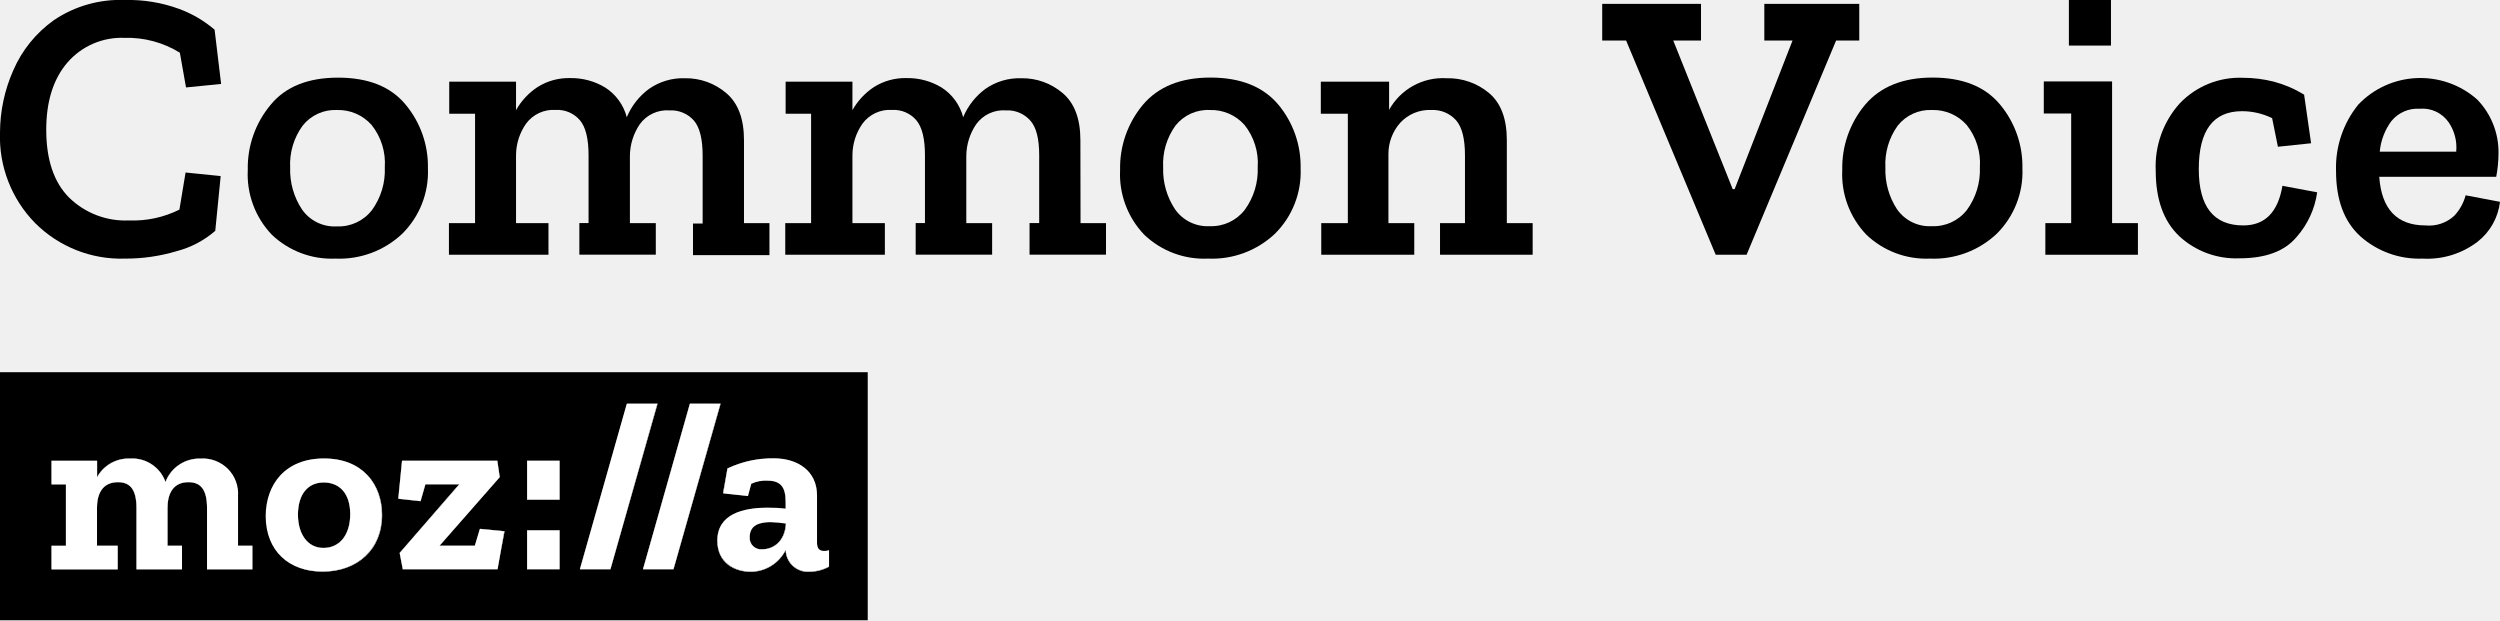
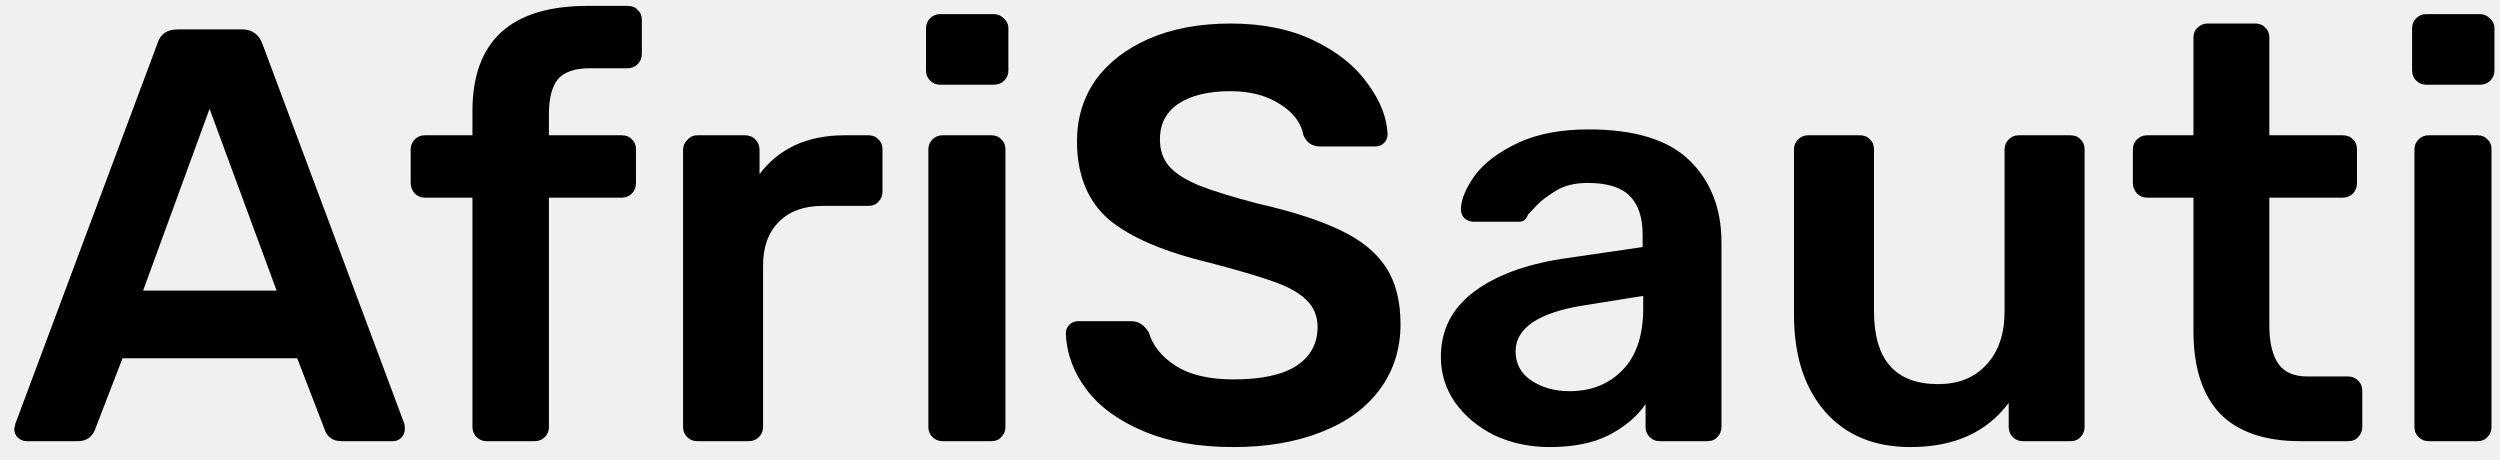
- <svg xmlns="http://www.w3.org/2000/svg" viewBox="0 0 336.8 83.56">
-   <defs>
-     <style>.cls-1{fill:none;}.cls-2{fill:#fff;}</style>
-   </defs>
-   <g id="Layer_2" data-name="Layer 2">
-     <g id="Layer_1-2" data-name="Layer 1">
-       <path class="cls-1" d="M260.26,14.82a5.57,5.57,0,0,0-4.63,2.11A8.84,8.84,0,0,0,254,22.57a9.62,9.62,0,0,0,1.59,5.62,5.35,5.35,0,0,0,4.71,2.29A5.66,5.66,0,0,0,265,28.26a9.11,9.11,0,0,0,1.72-5.75,8.24,8.24,0,0,0-1.79-5.72A6,6,0,0,0,260.26,14.82Z" />
-       <path class="cls-1" d="M45.4,30.47a5.66,5.66,0,0,0,4.73-2.21,9.11,9.11,0,0,0,1.72-5.75A8.24,8.24,0,0,0,50,16.8a6,6,0,0,0-4.65-2,5.57,5.57,0,0,0-4.63,2.11,8.84,8.84,0,0,0-1.66,5.64,9.62,9.62,0,0,0,1.59,5.62A5.35,5.35,0,0,0,45.4,30.47Z" />
-       <path class="cls-1" d="M163,14.82a5.57,5.57,0,0,0-4.63,2.11,8.84,8.84,0,0,0-1.66,5.64,9.62,9.62,0,0,0,1.59,5.62A5.35,5.35,0,0,0,163,30.47a5.66,5.66,0,0,0,4.73-2.21,9.11,9.11,0,0,0,1.72-5.75,8.24,8.24,0,0,0-1.79-5.72A6,6,0,0,0,163,14.82Z" />
-       <path class="cls-1" d="M329.91,16.46A4.29,4.29,0,0,0,326,14.61a4.53,4.53,0,0,0-3.8,1.66,8.22,8.22,0,0,0-1.61,4.11h10.3A6,6,0,0,0,329.91,16.46Z" />
-       <path d="M16.85,34.84a23.86,23.86,0,0,0,6.94-1A12.88,12.88,0,0,0,29,31.1l.73-7.38L25,23.24l-.83,5a14.08,14.08,0,0,1-6.81,1.46,10.85,10.85,0,0,1-8.06-3.09q-3.07-3.09-3.07-9.13,0-5.77,2.89-9.1A9.65,9.65,0,0,1,16.74,5.1a13.44,13.44,0,0,1,7.49,2l.83,4.68,4.73-.47L28.91,4A15.61,15.61,0,0,0,24.13,1.2,19.78,19.78,0,0,0,16.85,0,16,16,0,0,0,7.28,2.7,16.17,16.17,0,0,0,1.77,9.52,20.87,20.87,0,0,0,0,17.84,16.58,16.58,0,0,0,4.76,30.08,16.38,16.38,0,0,0,16.85,34.84Z" />
-       <path d="M45.19,34.84a12.34,12.34,0,0,0,9-3.35,11.72,11.72,0,0,0,3.46-8.81,13,13,0,0,0-3-8.58q-3-3.64-9.1-3.64t-9.1,3.67a13.21,13.21,0,0,0-3.07,8.76,11.75,11.75,0,0,0,3.25,8.74A11.68,11.68,0,0,0,45.19,34.84ZM40.77,16.93a5.57,5.57,0,0,1,4.63-2.11,6,6,0,0,1,4.65,2,8.24,8.24,0,0,1,1.79,5.72,9.11,9.11,0,0,1-1.72,5.75,5.66,5.66,0,0,1-4.73,2.21,5.35,5.35,0,0,1-4.71-2.29,9.62,9.62,0,0,1-1.59-5.62A8.84,8.84,0,0,1,40.77,16.93Z" />
-       <path d="M73.89,30.06H69.52V20.9a7.47,7.47,0,0,1,1.35-4.24,4.57,4.57,0,0,1,4-1.85,4,4,0,0,1,3.25,1.38q1.17,1.38,1.17,4.71v9.15H78.05v4.26h10.3V30.06H84.86V21a7.7,7.7,0,0,1,1.33-4.26,4.53,4.53,0,0,1,4-1.87,4.1,4.1,0,0,1,3.3,1.38q1.17,1.38,1.17,4.71v9.15h-1.3v4.26h10.3V30.06h-3.43V18.88q0-4.32-2.39-6.34a8.35,8.35,0,0,0-5.56-2,8,8,0,0,0-4.84,1.43,9.06,9.06,0,0,0-3,3.82,6.79,6.79,0,0,0-2.91-4,8.79,8.79,0,0,0-4.68-1.27,7.87,7.87,0,0,0-4.42,1.2,9,9,0,0,0-2.91,3.12V11h-9v4.32H64V30.06H60.48v4.26H73.89Z" />
-       <path d="M145.55,18.88q0-4.32-2.39-6.34a8.35,8.35,0,0,0-5.56-2,8,8,0,0,0-4.84,1.43,9.06,9.06,0,0,0-3,3.82,6.79,6.79,0,0,0-2.91-4,8.79,8.79,0,0,0-4.68-1.27,7.87,7.87,0,0,0-4.42,1.2,9,9,0,0,0-2.91,3.12V11h-9v4.32h3.43V30.06h-3.48v4.26h13.42V30.06h-4.37V20.9a7.47,7.47,0,0,1,1.35-4.24,4.57,4.57,0,0,1,4-1.85,4,4,0,0,1,3.25,1.38q1.17,1.38,1.17,4.71v9.15h-1.25v4.26h10.3V30.06h-3.48V21a7.7,7.7,0,0,1,1.33-4.26,4.53,4.53,0,0,1,4-1.87,4.1,4.1,0,0,1,3.3,1.38Q140,17.58,140,20.9v9.15h-1.3v4.26H149V30.06h-3.43Z" />
-       <path d="M163.07,10.45q-6,0-9.1,3.67a13.21,13.21,0,0,0-3.07,8.76,11.75,11.75,0,0,0,3.25,8.74,11.68,11.68,0,0,0,8.61,3.22,12.34,12.34,0,0,0,9-3.35,11.72,11.72,0,0,0,3.46-8.81,13,13,0,0,0-3-8.58Q169.15,10.45,163.07,10.45Zm4.63,17.81A5.66,5.66,0,0,1,163,30.47a5.35,5.35,0,0,1-4.71-2.29,9.62,9.62,0,0,1-1.59-5.62,8.84,8.84,0,0,1,1.66-5.64A5.57,5.57,0,0,1,163,14.82a6,6,0,0,1,4.65,2,8.24,8.24,0,0,1,1.79,5.72A9.11,9.11,0,0,1,167.7,28.26Z" />
-       <path d="M203,18.88q0-4.32-2.39-6.34a8.56,8.56,0,0,0-5.72-2,8.28,8.28,0,0,0-7.75,4.26V11h-9.2v4.32h3.64V30.06H178v4.26h12.53V30.06h-3.48V20.75a6.3,6.3,0,0,1,1.59-4.21,5.33,5.33,0,0,1,4.19-1.72,4.18,4.18,0,0,1,3.33,1.38q1.2,1.38,1.2,4.71v9.15H194v4.26h12.48V30.06H203Z" />
-       <polygon points="250.48 0.52 237.69 0.52 237.69 5.46 241.49 5.46 233.69 25.48 233.43 25.48 225.42 5.46 229.16 5.46 229.16 0.52 215.85 0.52 215.85 5.46 219.07 5.46 231.14 34.32 235.3 34.32 247.36 5.46 250.48 5.46 250.48 0.52" />
-       <path d="M260.36,10.45q-6,0-9.1,3.67a13.21,13.21,0,0,0-3.07,8.76,11.75,11.75,0,0,0,3.25,8.74A11.68,11.68,0,0,0,260,34.84a12.34,12.34,0,0,0,9-3.35,11.72,11.72,0,0,0,3.46-8.81,13,13,0,0,0-3-8.58Q266.45,10.45,260.36,10.45ZM265,28.26a5.66,5.66,0,0,1-4.73,2.21,5.35,5.35,0,0,1-4.71-2.29A9.62,9.62,0,0,1,254,22.57a8.84,8.84,0,0,1,1.66-5.64,5.57,5.57,0,0,1,4.63-2.11,6,6,0,0,1,4.65,2,8.24,8.24,0,0,1,1.79,5.72A9.11,9.11,0,0,1,265,28.26Z" />
-       <polygon points="284.54 10.97 275.34 10.97 275.34 15.29 279.03 15.29 279.03 30.06 275.55 30.06 275.55 34.32 288.02 34.32 288.02 30.06 284.54 30.06 284.54 10.97" />
-       <rect x="278.72" width="5.67" height="6.14" />
-       <path d="M302.22,30.37q-6,0-6-7.59,0-7.8,5.82-7.8a9.16,9.16,0,0,1,4.06.94l.78,3.85,4.47-.47-.94-6.55A15.48,15.48,0,0,0,306.33,11a17.11,17.11,0,0,0-4.16-.52,11.17,11.17,0,0,0-8.5,3.43,12.69,12.69,0,0,0-3.25,9.1q0,5.77,3.15,8.79a11.27,11.27,0,0,0,8.14,3q5.3,0,7.7-2.89a11.46,11.46,0,0,0,2.76-6l-4.68-.88Q306.59,30.37,302.22,30.37Z" />
-       <path d="M332.17,26.31a6.46,6.46,0,0,1-1.53,2.76,5,5,0,0,1-3.87,1.3q-5.77,0-6.24-6.55h15.76a17,17,0,0,0,.31-3.12,10.18,10.18,0,0,0-2.89-7.31,11.56,11.56,0,0,0-16,.7,13.5,13.5,0,0,0-3,8.94q0,5.82,3.28,8.81a11.94,11.94,0,0,0,8.37,3,11.16,11.16,0,0,0,7.44-2.29,8,8,0,0,0,3-5.36Zm-10-10a4.53,4.53,0,0,1,3.8-1.66,4.29,4.29,0,0,1,3.93,1.85,6,6,0,0,1,1,3.93h-10.3A8.22,8.22,0,0,1,322.19,16.28Z" />
-       <path d="M101,72.35A1.53,1.53,0,0,0,102.67,74c1.49,0,3.08-1.07,3.18-3.5a15.43,15.43,0,0,0-2.11-.19C102.25,70.34,101,70.76,101,72.35Z" />
-       <path d="M43.58,73.81c2.17,0,3.6-1.75,3.6-4.54,0-3-1.59-4.28-3.57-4.28-2.14,0-3.47,1.59-3.47,4.34C40.15,71.86,41.31,73.81,43.58,73.81Z" />
-       <path d="M0,83.56H116.9V50.14H0ZM98,63.11a14.06,14.06,0,0,1,6.26-1.33c3.15,0,5.8,1.62,5.8,5v6.36c0,.84.32,1.13,1,1.13a2.21,2.21,0,0,0,.62-.1l0,2.2a5.65,5.65,0,0,1-2.63.68,3,3,0,0,1-3.21-2.92,5.3,5.3,0,0,1-4.7,2.92c-2.11,0-4.51-1.14-4.51-4.18,0-3.6,3.47-4.44,6.81-4.44a19.13,19.13,0,0,1,2.4.13V68c0-1.49,0-3.27-2.4-3.27a4.54,4.54,0,0,0-2.24.42l-.47,1.65-3.34-.36Zm-.91-8.72L90.74,76.69H86.62l6.32-22.31Zm-12.61,0h4.12L82.24,76.69H78.12ZM71,62.07h4.38v5.25H71Zm0,9.37h4.38v5.25H71ZM54.16,62.07H67l.32,2.2-8.11,9.24H64l.68-2.27,3.31.32L67,76.69H54.26l-.42-2.2,8-9.24H57.31l-.65,2.27-3-.32Zm-10.48-.29c5.25,0,7.81,3.53,7.81,7.62,0,4.67-3.37,7.62-8,7.62-4.51,0-7.62-2.76-7.62-7.43C35.83,65.31,38.43,61.78,43.68,61.78ZM6.94,73.52H8.88V65.25H6.94V62.07h6.13v2.2a4.84,4.84,0,0,1,4.44-2.5,4.74,4.74,0,0,1,4.77,3.15A4.9,4.9,0,0,1,27,61.78a4.73,4.73,0,0,1,5,5.06v6.68H34v3.18H27.89V68.46c0-2.53-.84-3.5-2.5-3.5-2,0-2.82,1.43-2.82,3.47v5.09h1.95v3.18H18.38V68.46c0-2.53-.84-3.5-2.5-3.5-2,0-2.82,1.43-2.82,3.47v5.09h2.79v3.18H6.94Z" />
-       <polygon points="90.73 76.69 97.06 54.38 92.94 54.38 86.62 76.69 90.73 76.69" />
-       <polygon class="cls-2" points="90.73 76.69 97.06 54.38 92.94 54.38 86.62 76.69 90.73 76.69" />
-       <path d="M43.45,77c4.67,0,8-3,8-7.62,0-4.09-2.56-7.62-7.81-7.62s-7.85,3.53-7.85,7.81C35.83,74.26,38.95,77,43.45,77Zm.16-12c2,0,3.57,1.33,3.57,4.28,0,2.79-1.43,4.54-3.6,4.54s-3.44-1.95-3.44-4.47C40.15,66.58,41.48,65,43.62,65Z" />
-       <path class="cls-2" d="M43.45,77c4.67,0,8-3,8-7.62,0-4.09-2.56-7.62-7.81-7.62s-7.85,3.53-7.85,7.81C35.83,74.26,38.95,77,43.45,77Zm.16-12c2,0,3.57,1.33,3.57,4.28,0,2.79-1.43,4.54-3.6,4.54s-3.44-1.95-3.44-4.47C40.15,66.58,41.48,65,43.62,65Z" />
-       <path d="M15.86,73.52H13.07V68.43c0-2,.81-3.47,2.82-3.47,1.65,0,2.5,1,2.5,3.5v8.24h6.13V73.52H22.57V68.43c0-2,.81-3.47,2.82-3.47,1.65,0,2.5,1,2.5,3.5v8.24H34V73.52H32.07V66.84a4.73,4.73,0,0,0-5-5.06,4.9,4.9,0,0,0-4.77,3.15,4.74,4.74,0,0,0-4.77-3.15,4.84,4.84,0,0,0-4.44,2.5v-2.2H6.94v3.18H8.88v8.27H6.94v3.18h8.92Z" />
-       <path class="cls-2" d="M15.86,73.52H13.07V68.43c0-2,.81-3.47,2.82-3.47,1.65,0,2.5,1,2.5,3.5v8.24h6.13V73.52H22.57V68.43c0-2,.81-3.47,2.82-3.47,1.65,0,2.5,1,2.5,3.5v8.24H34V73.52H32.07V66.84a4.73,4.73,0,0,0-5-5.06,4.9,4.9,0,0,0-4.77,3.15,4.74,4.74,0,0,0-4.77-3.15,4.84,4.84,0,0,0-4.44,2.5v-2.2H6.94v3.18H8.88v8.27H6.94v3.18h8.92Z" />
-       <polygon points="57.31 65.25 61.88 65.25 53.84 74.49 54.26 76.69 67.04 76.69 67.94 71.57 64.64 71.25 63.96 73.52 59.22 73.52 67.33 64.28 67 62.07 54.16 62.07 53.65 67.19 56.66 67.52 57.31 65.25" />
-       <polygon class="cls-2" points="57.31 65.25 61.88 65.25 53.84 74.49 54.26 76.69 67.04 76.69 67.94 71.57 64.64 71.25 63.96 73.52 59.22 73.52 67.33 64.28 67 62.07 54.16 62.07 53.65 67.19 56.66 67.52 57.31 65.25" />
-       <rect x="71.01" y="71.44" width="4.38" height="5.25" />
-       <rect class="cls-2" x="71.01" y="71.44" width="4.38" height="5.25" />
-       <polygon points="88.56 54.38 84.44 54.38 78.12 76.69 82.24 76.69 88.56 54.38" />
-       <polygon class="cls-2" points="88.56 54.38 84.44 54.38 78.12 76.69 82.24 76.69 88.56 54.38" />
-       <rect x="71.01" y="62.07" width="4.38" height="5.25" />
-       <rect class="cls-2" x="71.01" y="62.07" width="4.38" height="5.25" />
-       <path d="M101.21,65.18a4.54,4.54,0,0,1,2.24-.42c2.37,0,2.4,1.78,2.4,3.27v.49a19.13,19.13,0,0,0-2.4-.13c-3.34,0-6.81.84-6.81,4.44,0,3,2.4,4.18,4.51,4.18a5.3,5.3,0,0,0,4.7-2.92A3,3,0,0,0,109.06,77a5.65,5.65,0,0,0,2.63-.68l0-2.2a2.21,2.21,0,0,1-.62.1c-.68,0-1-.29-1-1.13V66.74c0-3.34-2.66-5-5.8-5A14.06,14.06,0,0,0,98,63.11l-.57,3.36,3.34.36ZM102.67,74A1.53,1.53,0,0,1,101,72.35c0-1.59,1.3-2,2.79-2a15.43,15.43,0,0,1,2.11.19C105.75,73,104.16,74,102.67,74Z" />
-       <path class="cls-2" d="M101.21,65.18a4.54,4.54,0,0,1,2.24-.42c2.37,0,2.4,1.78,2.4,3.27v.49a19.13,19.13,0,0,0-2.4-.13c-3.34,0-6.81.84-6.81,4.44,0,3,2.4,4.18,4.51,4.18a5.3,5.3,0,0,0,4.7-2.92A3,3,0,0,0,109.06,77a5.65,5.65,0,0,0,2.63-.68l0-2.2a2.21,2.21,0,0,1-.62.1c-.68,0-1-.29-1-1.13V66.74c0-3.34-2.66-5-5.8-5A14.06,14.06,0,0,0,98,63.11l-.57,3.36,3.34.36ZM102.67,74A1.53,1.53,0,0,1,101,72.35c0-1.59,1.3-2,2.79-2a15.43,15.43,0,0,1,2.11.19C105.75,73,104.16,74,102.67,74Z" />
-     </g>
-   </g>
+ <svg xmlns="http://www.w3.org/2000/svg" width="136" height="25" viewBox="0 0 136 25" fill="none">
+   <path d="M1.448 24C1.277 24 1.117 23.936 0.968 23.808C0.84 23.68 0.776 23.52 0.776 23.328L0.84 23.04L8.552 2.4C8.701 1.867 9.075 1.6 9.672 1.6H13.16C13.715 1.6 14.088 1.867 14.28 2.4L21.992 23.04C22.014 23.104 22.024 23.2 22.024 23.328C22.024 23.52 21.96 23.68 21.832 23.808C21.704 23.936 21.555 24 21.384 24H18.6C18.323 24 18.11 23.936 17.96 23.808C17.811 23.68 17.715 23.541 17.672 23.392L16.168 19.488H6.664L5.16 23.392C4.989 23.797 4.68 24 4.232 24H1.448ZM15.048 15.808L11.4 5.92L7.784 15.808H15.048ZM26.469 24C26.256 24 26.074 23.925 25.925 23.776C25.776 23.627 25.701 23.445 25.701 23.232V10.752H23.109C22.895 10.752 22.714 10.677 22.565 10.528C22.416 10.357 22.341 10.165 22.341 9.952V8.128C22.341 7.915 22.416 7.733 22.565 7.584C22.714 7.435 22.895 7.36 23.109 7.36H25.701V6.048C25.701 2.229 27.791 0.32 31.973 0.32H34.149C34.383 0.32 34.565 0.395 34.693 0.544C34.842 0.672 34.917 0.853 34.917 1.088V2.912C34.917 3.147 34.842 3.339 34.693 3.488C34.544 3.637 34.362 3.712 34.149 3.712H32.101C31.269 3.712 30.682 3.915 30.341 4.32C30.021 4.725 29.861 5.355 29.861 6.208V7.36H33.829C34.063 7.36 34.245 7.435 34.373 7.584C34.522 7.712 34.597 7.893 34.597 8.128V9.952C34.597 10.187 34.522 10.379 34.373 10.528C34.224 10.677 34.042 10.752 33.829 10.752H29.861V23.232C29.861 23.445 29.786 23.627 29.637 23.776C29.488 23.925 29.306 24 29.093 24H26.469ZM37.927 24C37.714 24 37.532 23.925 37.383 23.776C37.233 23.627 37.159 23.445 37.159 23.232V8.16C37.159 7.947 37.233 7.765 37.383 7.616C37.532 7.445 37.714 7.36 37.927 7.36H40.519C40.754 7.36 40.946 7.435 41.095 7.584C41.244 7.733 41.319 7.925 41.319 8.16V9.472C41.831 8.789 42.471 8.267 43.239 7.904C44.028 7.541 44.924 7.36 45.927 7.36H47.239C47.474 7.36 47.655 7.435 47.783 7.584C47.932 7.712 48.007 7.893 48.007 8.128V10.432C48.007 10.645 47.932 10.827 47.783 10.976C47.655 11.125 47.474 11.2 47.239 11.2H44.743C43.74 11.2 42.951 11.488 42.375 12.064C41.799 12.64 41.511 13.429 41.511 14.432V23.232C41.511 23.445 41.436 23.627 41.287 23.776C41.138 23.925 40.946 24 40.711 24H37.927ZM51.143 4.608C50.929 4.608 50.748 4.533 50.599 4.384C50.449 4.235 50.375 4.053 50.375 3.84V1.536C50.375 1.323 50.449 1.141 50.599 0.992C50.748 0.843 50.929 0.768 51.143 0.768H54.055C54.268 0.768 54.449 0.843 54.599 0.992C54.769 1.141 54.855 1.323 54.855 1.536V3.84C54.855 4.053 54.78 4.235 54.631 4.384C54.481 4.533 54.289 4.608 54.055 4.608H51.143ZM51.271 24C51.057 24 50.876 23.925 50.727 23.776C50.577 23.627 50.503 23.445 50.503 23.232V8.128C50.503 7.915 50.577 7.733 50.727 7.584C50.876 7.435 51.057 7.36 51.271 7.36H53.927C54.161 7.36 54.343 7.435 54.471 7.584C54.62 7.712 54.695 7.893 54.695 8.128V23.232C54.695 23.445 54.62 23.627 54.471 23.776C54.343 23.925 54.161 24 53.927 24H51.271ZM67.1 24.32C65.201 24.32 63.569 24.032 62.204 23.456C60.839 22.88 59.804 22.123 59.1 21.184C58.396 20.245 58.023 19.232 57.98 18.144C57.98 17.952 58.044 17.792 58.172 17.664C58.3 17.536 58.46 17.472 58.652 17.472H61.5C61.756 17.472 61.948 17.525 62.076 17.632C62.225 17.717 62.364 17.867 62.492 18.08C62.706 18.805 63.196 19.413 63.964 19.904C64.732 20.395 65.778 20.64 67.1 20.64C68.615 20.64 69.756 20.395 70.524 19.904C71.292 19.392 71.676 18.688 71.676 17.792C71.676 17.195 71.474 16.704 71.068 16.32C70.684 15.936 70.097 15.605 69.308 15.328C68.54 15.051 67.388 14.709 65.852 14.304C63.335 13.707 61.489 12.917 60.316 11.936C59.164 10.933 58.588 9.515 58.588 7.68C58.588 6.443 58.919 5.344 59.58 4.384C60.263 3.424 61.233 2.667 62.492 2.112C63.772 1.557 65.255 1.28 66.94 1.28C68.689 1.28 70.204 1.589 71.484 2.208C72.764 2.827 73.735 3.605 74.396 4.544C75.079 5.461 75.442 6.379 75.484 7.296C75.484 7.488 75.42 7.648 75.292 7.776C75.164 7.904 75.004 7.968 74.812 7.968H71.836C71.388 7.968 71.079 7.765 70.908 7.36C70.78 6.677 70.353 6.112 69.628 5.664C68.903 5.195 68.007 4.96 66.94 4.96C65.746 4.96 64.807 5.184 64.124 5.632C63.441 6.08 63.1 6.731 63.1 7.584C63.1 8.181 63.271 8.672 63.612 9.056C63.953 9.44 64.487 9.781 65.212 10.08C65.959 10.379 67.025 10.709 68.412 11.072C70.29 11.499 71.783 11.979 72.892 12.512C74.023 13.045 74.855 13.717 75.388 14.528C75.921 15.339 76.188 16.373 76.188 17.632C76.188 18.997 75.804 20.192 75.036 21.216C74.29 22.219 73.223 22.987 71.836 23.52C70.471 24.053 68.892 24.32 67.1 24.32ZM84.303 24.32C83.215 24.32 82.213 24.107 81.295 23.68C80.399 23.232 79.685 22.635 79.151 21.888C78.639 21.141 78.383 20.32 78.383 19.424C78.383 17.973 78.97 16.8 80.143 15.904C81.317 15.008 82.927 14.4 84.975 14.08L89.359 13.44V12.768C89.359 11.829 89.125 11.125 88.655 10.656C88.186 10.187 87.429 9.952 86.383 9.952C85.679 9.952 85.103 10.091 84.655 10.368C84.229 10.624 83.887 10.88 83.631 11.136C83.375 11.413 83.205 11.595 83.119 11.68C83.034 11.936 82.874 12.064 82.639 12.064H80.175C79.983 12.064 79.813 12 79.663 11.872C79.535 11.744 79.471 11.573 79.471 11.36C79.493 10.827 79.749 10.219 80.239 9.536C80.751 8.853 81.53 8.267 82.575 7.776C83.621 7.285 84.901 7.04 86.415 7.04C88.933 7.04 90.767 7.605 91.919 8.736C93.071 9.867 93.647 11.349 93.647 13.184V23.232C93.647 23.445 93.573 23.627 93.423 23.776C93.295 23.925 93.114 24 92.879 24H90.287C90.074 24 89.893 23.925 89.743 23.776C89.594 23.627 89.519 23.445 89.519 23.232V21.984C89.05 22.667 88.378 23.232 87.503 23.68C86.65 24.107 85.583 24.32 84.303 24.32ZM85.391 21.28C86.565 21.28 87.525 20.896 88.271 20.128C89.018 19.36 89.391 18.24 89.391 16.768V16.096L86.191 16.608C84.954 16.8 84.015 17.109 83.375 17.536C82.757 17.963 82.447 18.485 82.447 19.104C82.447 19.787 82.735 20.32 83.311 20.704C83.887 21.088 84.581 21.28 85.391 21.28ZM103.929 24.32C101.966 24.32 100.419 23.68 99.289 22.4C98.158 21.099 97.593 19.339 97.593 17.12V8.128C97.593 7.915 97.667 7.733 97.817 7.584C97.966 7.435 98.147 7.36 98.361 7.36H101.177C101.411 7.36 101.593 7.435 101.721 7.584C101.87 7.712 101.945 7.893 101.945 8.128V16.928C101.945 19.573 103.107 20.896 105.433 20.896C106.542 20.896 107.417 20.544 108.057 19.84C108.718 19.136 109.049 18.165 109.049 16.928V8.128C109.049 7.915 109.123 7.733 109.273 7.584C109.422 7.435 109.603 7.36 109.817 7.36H112.633C112.867 7.36 113.049 7.435 113.177 7.584C113.326 7.712 113.401 7.893 113.401 8.128V23.232C113.401 23.445 113.326 23.627 113.177 23.776C113.049 23.925 112.867 24 112.633 24H110.041C109.827 24 109.646 23.925 109.497 23.776C109.347 23.627 109.273 23.445 109.273 23.232V21.92C108.078 23.52 106.297 24.32 103.929 24.32ZM125.148 24C123.206 24 121.745 23.499 120.764 22.496C119.804 21.472 119.324 19.979 119.324 18.016V10.752H116.796C116.582 10.752 116.401 10.677 116.252 10.528C116.102 10.357 116.028 10.165 116.028 9.952V8.128C116.028 7.915 116.102 7.733 116.252 7.584C116.401 7.435 116.582 7.36 116.796 7.36H119.324V2.048C119.324 1.813 119.398 1.632 119.548 1.504C119.697 1.355 119.878 1.28 120.092 1.28H122.684C122.918 1.28 123.1 1.355 123.228 1.504C123.377 1.632 123.452 1.813 123.452 2.048V7.36H127.452C127.686 7.36 127.868 7.435 127.996 7.584C128.145 7.712 128.22 7.893 128.22 8.128V9.952C128.22 10.187 128.145 10.379 127.996 10.528C127.846 10.677 127.665 10.752 127.452 10.752H123.452V17.696C123.452 18.613 123.612 19.307 123.932 19.776C124.252 20.245 124.785 20.48 125.532 20.48H127.74C127.953 20.48 128.134 20.555 128.284 20.704C128.433 20.853 128.508 21.035 128.508 21.248V23.232C128.508 23.445 128.433 23.627 128.284 23.776C128.156 23.925 127.974 24 127.74 24H125.148ZM131.986 4.608C131.773 4.608 131.592 4.533 131.442 4.384C131.293 4.235 131.218 4.053 131.218 3.84V1.536C131.218 1.323 131.293 1.141 131.442 0.992C131.592 0.843 131.773 0.768 131.986 0.768H134.898C135.112 0.768 135.293 0.843 135.442 0.992C135.613 1.141 135.698 1.323 135.698 1.536V3.84C135.698 4.053 135.624 4.235 135.474 4.384C135.325 4.533 135.133 4.608 134.898 4.608H131.986ZM132.114 24C131.901 24 131.72 23.925 131.57 23.776C131.421 23.627 131.346 23.445 131.346 23.232V8.128C131.346 7.915 131.421 7.733 131.57 7.584C131.72 7.435 131.901 7.36 132.114 7.36H134.77C135.005 7.36 135.186 7.435 135.314 7.584C135.464 7.712 135.538 7.893 135.538 8.128V23.232C135.538 23.445 135.464 23.627 135.314 23.776C135.186 23.925 135.005 24 134.77 24H132.114Z" fill="black" />
</svg>
